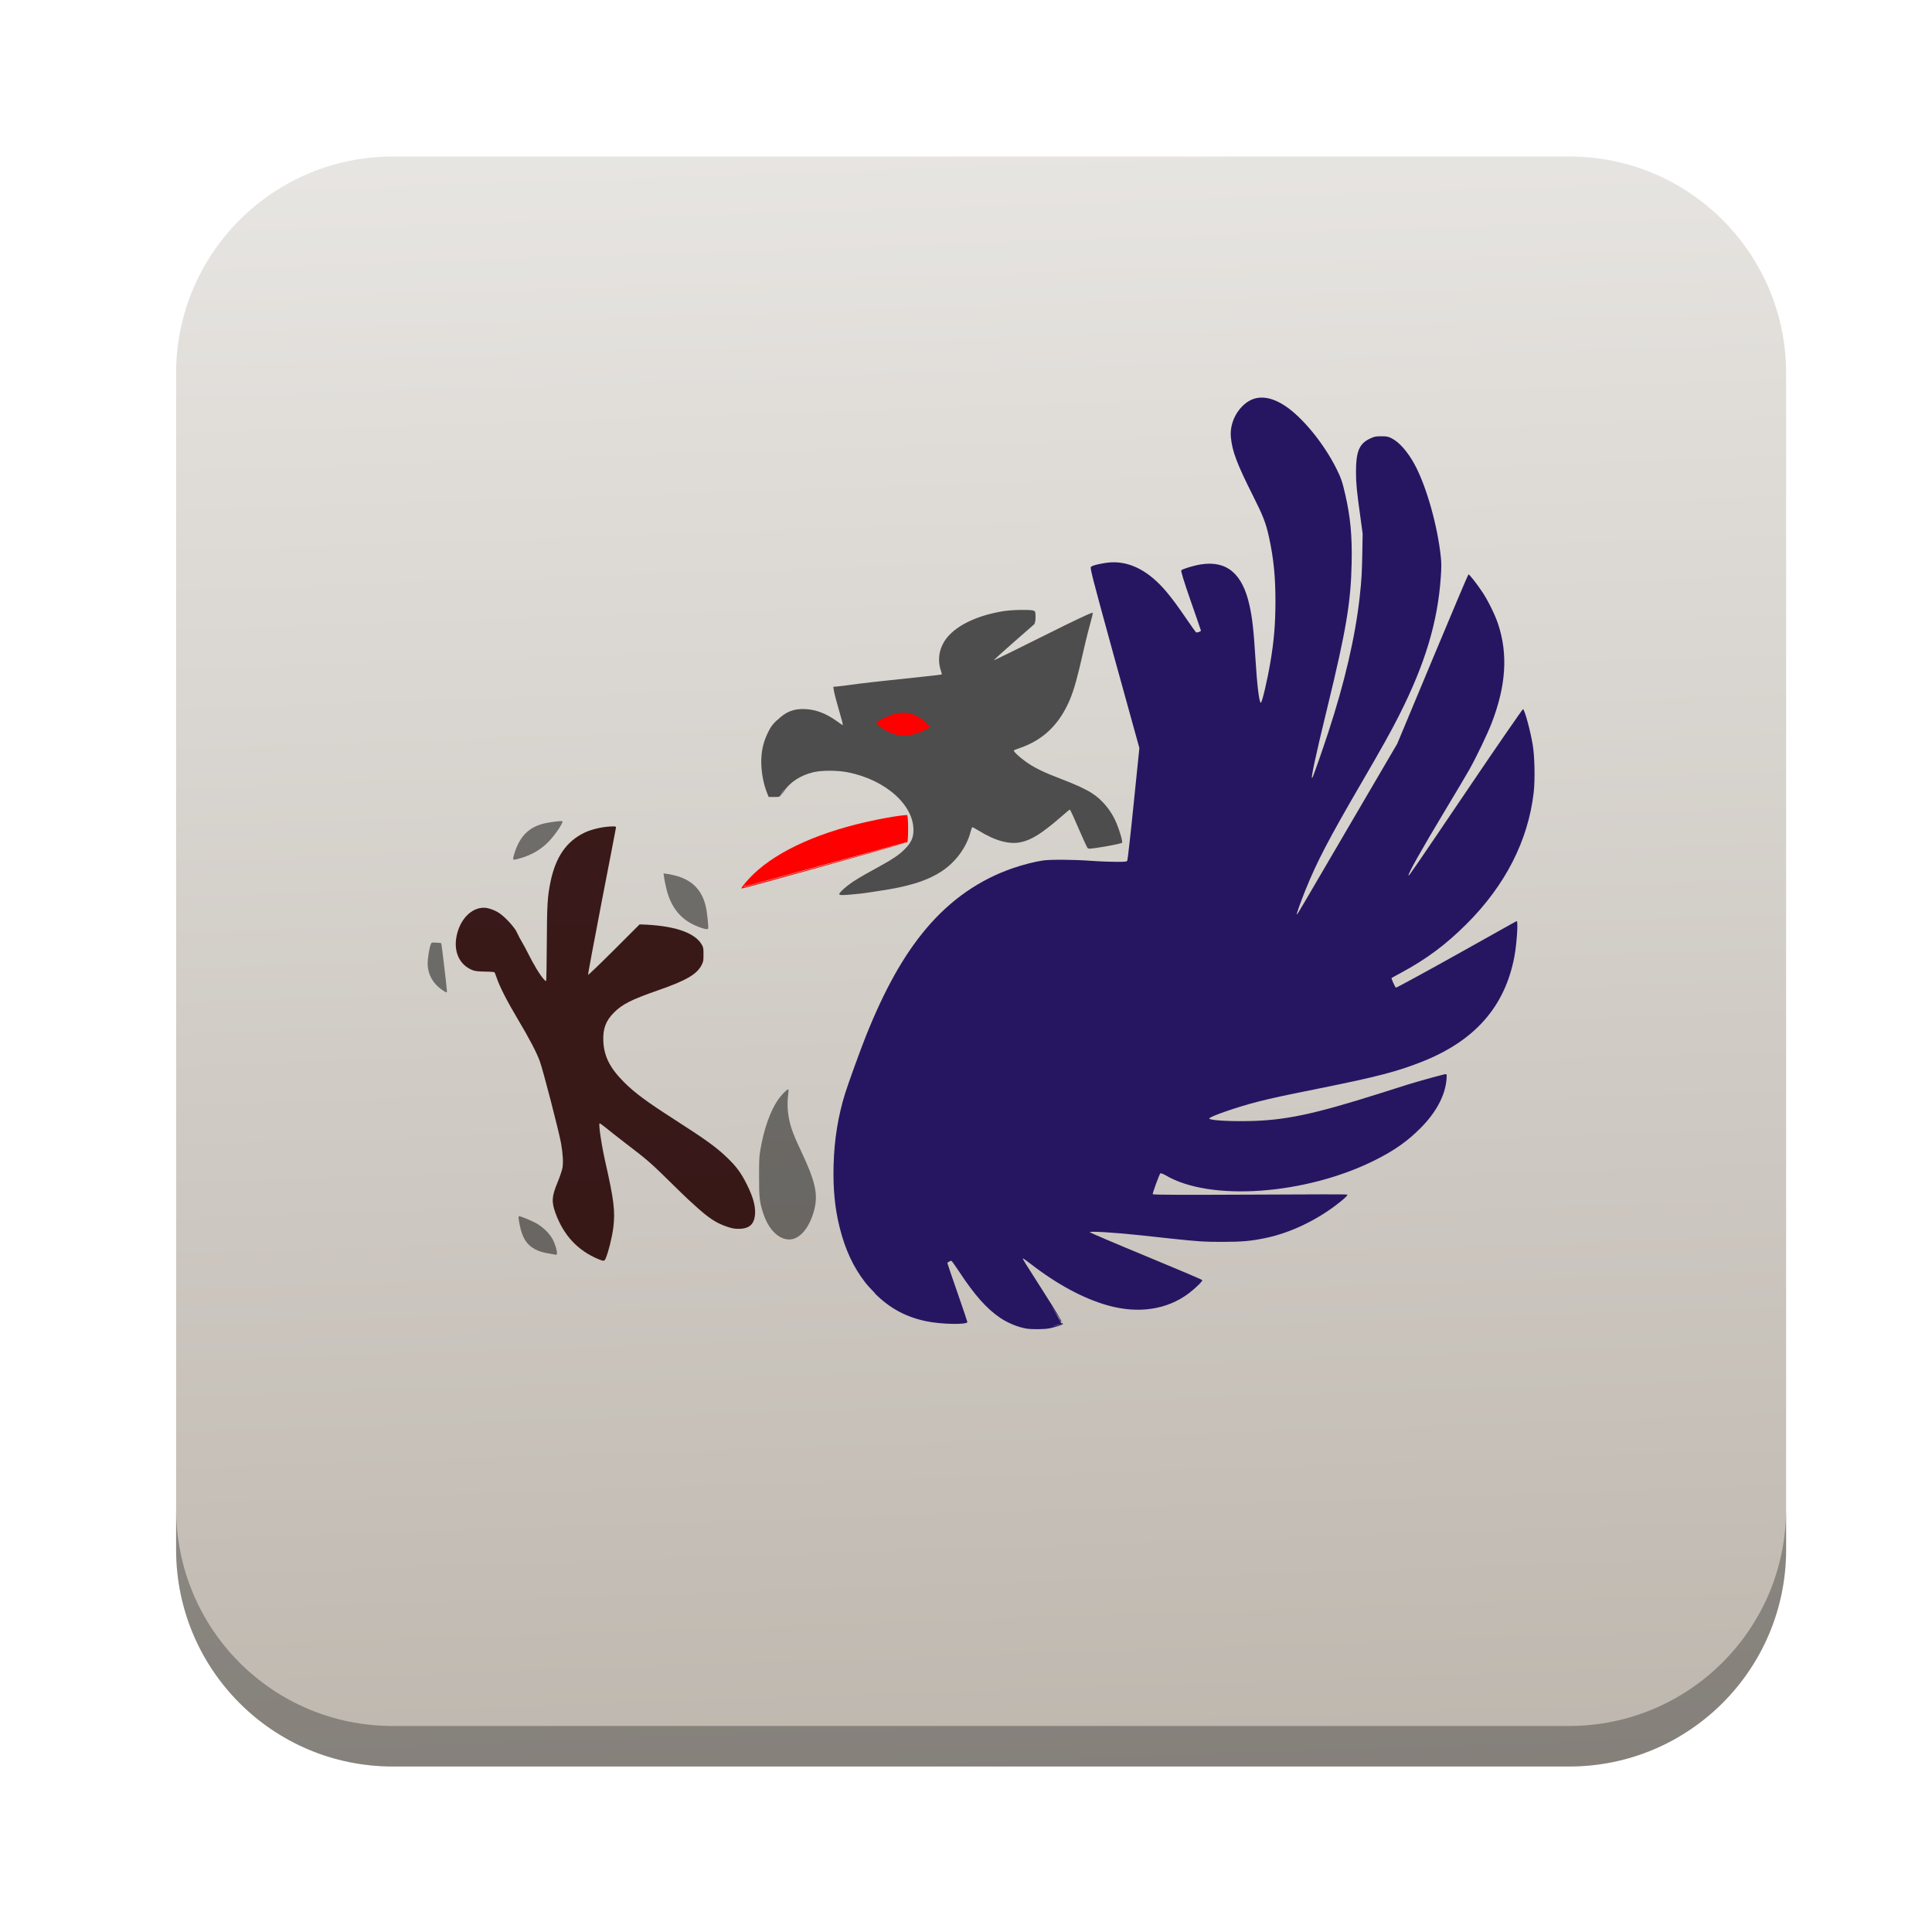
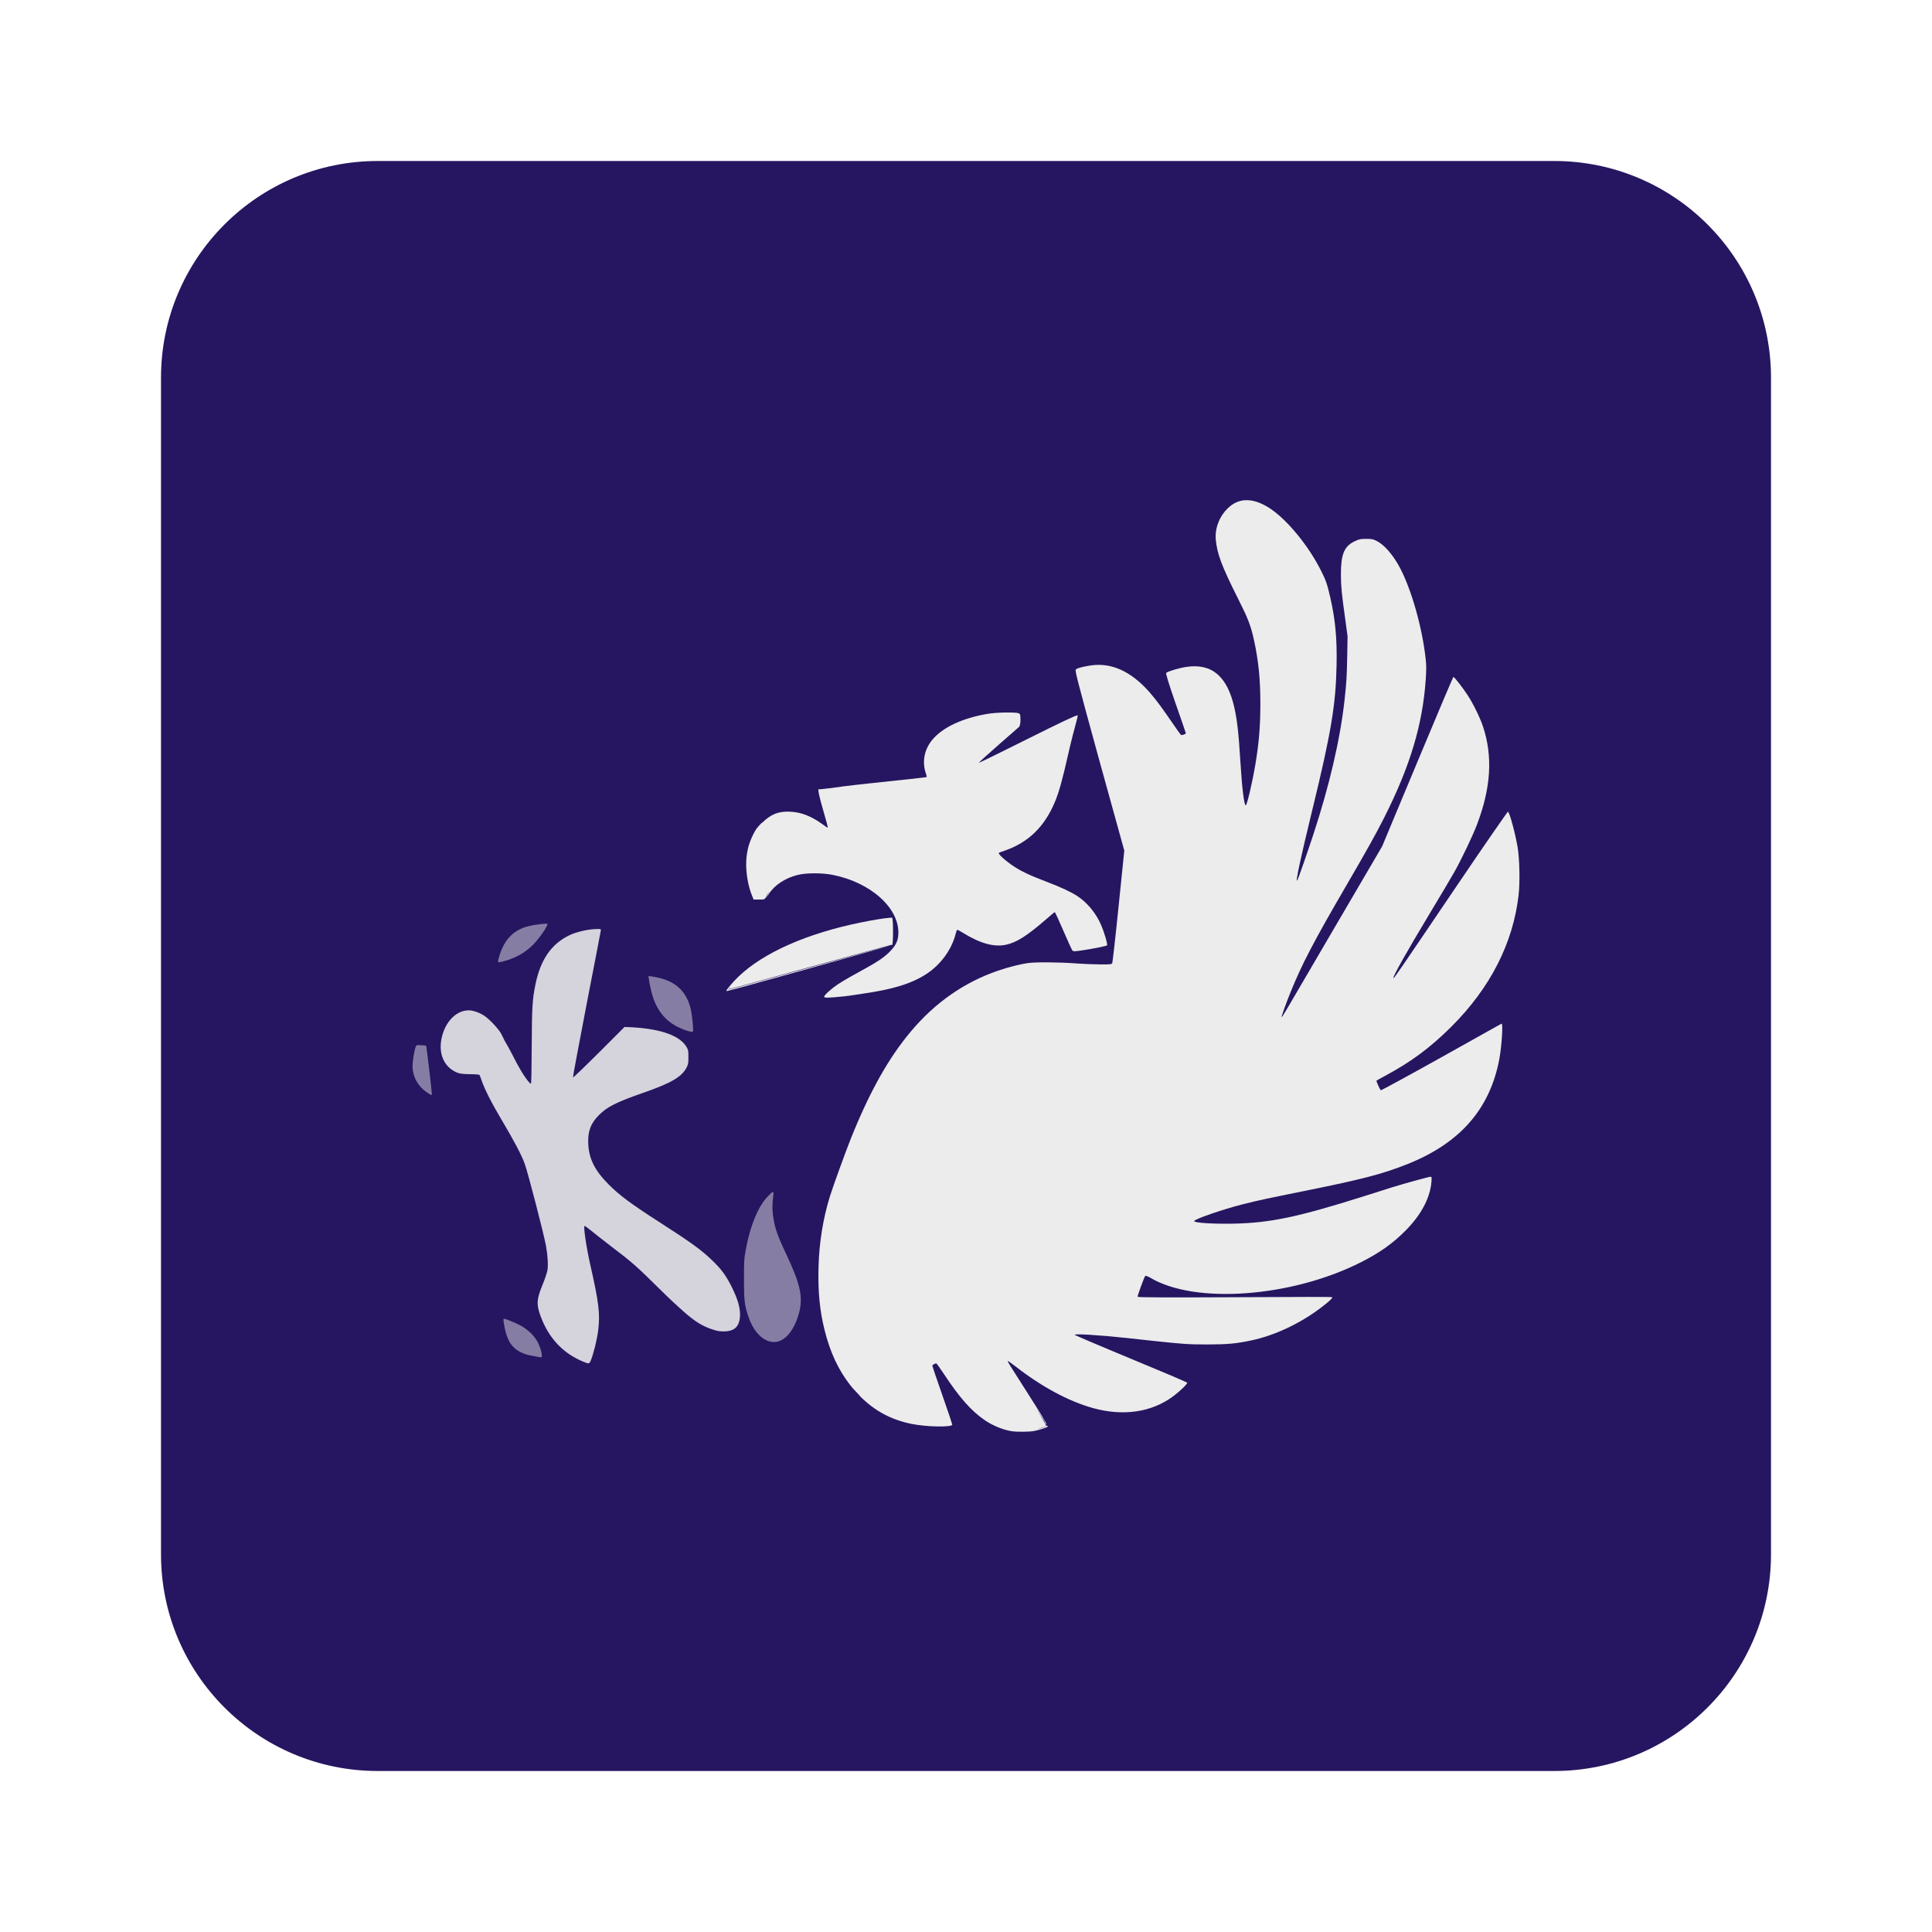
<svg xmlns="http://www.w3.org/2000/svg" xmlns:xlink="http://www.w3.org/1999/xlink" width="96" height="96" id="svg2" version="1.1">
  <defs id="defs4">
    <linearGradient x1="45.448" y1="80.472" gradientTransform="matrix(1.0059,0,0,0.99417,0,12)" x2="45.448" gradientUnits="userSpaceOnUse" xlink:href="#ButtonShadow-5" y2="5.297" id="linearGradient3664-3" />
    <filter color-interpolation-filters="sRGB" id="filter3174-8">
      <feGaussianBlur stdDeviation="1.71" id="feGaussianBlur3176-9" />
    </filter>
    <linearGradient x1="45.448" y1="80.472" gradientTransform="matrix(1.0059 0 0 .99417 0 12)" x2="45.448" gradientUnits="userSpaceOnUse" y2="7.016" id="ButtonShadow-5">
      <stop offset="0" id="stop3750-0" />
      <stop offset="1" style="stop-opacity:.588" id="stop3752-4" />
    </linearGradient>
    <linearGradient x1="45.448" y1="80.472" gradientTransform="matrix(1.0059,0,0,0.99417,0,12)" x2="45.448" gradientUnits="userSpaceOnUse" xlink:href="#ButtonShadow-7-2" y2="5.297" id="linearGradient3664-0-1" />
    <linearGradient x1="45.448" y1="80.472" gradientTransform="matrix(1.0059,0,0,0.99417,0,12)" x2="45.448" gradientUnits="userSpaceOnUse" y2="7.016" id="ButtonShadow-7-2">
      <stop offset="0" id="stop3750-3-0" />
      <stop offset="1" style="stop-opacity:.588" id="stop3752-8-0" />
    </linearGradient>
    <filter color-interpolation-filters="sRGB" id="filter3174-2-8">
      <feGaussianBlur stdDeviation="1.71" id="feGaussianBlur3176-5-2" />
    </filter>
    <linearGradient x1="45.448" y1="80.472" gradientTransform="matrix(1.0059,0,0,0.99417,0,12)" x2="45.448" gradientUnits="userSpaceOnUse" xlink:href="#ButtonShadow-8" y2="5.297" id="linearGradient3664-7" />
    <filter color-interpolation-filters="sRGB" id="filter3174-6">
      <feGaussianBlur stdDeviation="1.71" id="feGaussianBlur3176-90" />
    </filter>
    <linearGradient x1="45.448" y1="80.472" gradientTransform="matrix(1.0059 0 0 .99417 0 12)" x2="45.448" gradientUnits="userSpaceOnUse" y2="7.016" id="ButtonShadow-8">
      <stop offset="0" id="stop3750-8" />
      <stop offset="1" style="stop-opacity:.588" id="stop3752-9" />
    </linearGradient>
    <linearGradient x1="45.448" y1="80.472" gradientTransform="matrix(1.0059,0,0,0.99417,0,12)" x2="45.448" gradientUnits="userSpaceOnUse" xlink:href="#ButtonShadow-59" y2="5.297" id="linearGradient3664-03" />
    <filter color-interpolation-filters="sRGB" id="filter3174-4">
      <feGaussianBlur stdDeviation="1.71" id="feGaussianBlur3176-4" />
    </filter>
    <linearGradient x1="45.448" y1="80.472" gradientTransform="matrix(1.0059 0 0 .99417 0 12)" x2="45.448" gradientUnits="userSpaceOnUse" y2="7.016" id="ButtonShadow-59">
      <stop offset="0" id="stop3750-38" />
      <stop offset="1" style="stop-opacity:.588" id="stop3752-1" />
    </linearGradient>
    <linearGradient x1="45.448" y1="80.472" gradientTransform="matrix(1.0059,0,0,0.99417,0,12)" x2="45.448" gradientUnits="userSpaceOnUse" xlink:href="#ButtonShadow-3" y2="5.297" id="linearGradient3664-9" />
    <filter color-interpolation-filters="sRGB" id="filter3174-5">
      <feGaussianBlur stdDeviation="1.71" id="feGaussianBlur3176-6" />
    </filter>
    <linearGradient x1="45.448" y1="80.472" gradientTransform="matrix(1.0059 0 0 .99417 0 12)" x2="45.448" gradientUnits="userSpaceOnUse" y2="7.016" id="ButtonShadow-3">
      <stop offset="0" id="stop3750-7" />
      <stop offset="1" style="stop-opacity:.588" id="stop3752-3" />
    </linearGradient>
-     <linearGradient xlink:href="#linearGradient11642" id="linearGradient5160" x1="53.058" y1="1042.438" x2="50.452" y2="965.465" gradientUnits="userSpaceOnUse" />
-     <linearGradient x1="48" x2="48" gradientTransform="matrix(1.15,0,0,1.15,-7.1999,-150.65)" y1="962.62" gradientUnits="userSpaceOnUse" y2="1046.1" id="linearGradient11642">
-       <stop offset="0" style="stop-color:#bcb5ac" id="stop3189" />
-       <stop offset="1" style="stop-color:#e9e7e4" id="stop3191" />
-     </linearGradient>
    <mask id="XMLID_23_-9">
      <g style="filter:url(#Adobe_OpacityMaskFilter)" id="g31-2">
        <radialGradient r="673.12" cx="88.978" cy="-20.899" gradientUnits="userSpaceOnUse" id="XMLID_24_-1">
          <stop offset=".309" style="stop-color:#fff" id="stop34-7" />
          <stop offset="1" id="stop36-7" />
        </radialGradient>
        <ellipse ry="349.11" rx="512.93" cy="286.17" cx="295.89" style="fill:url(#XMLID_24_-1)" id="ellipse38-9" />
      </g>
    </mask>
  </defs>
  <g id="layer1" transform="translate(0,-956.3622)">
-     <rect style="fill:url(#linearGradient5160);fill-opacity:1;stroke:none" id="rect2985" width="80" height="80" x="8.751" y="964.139" rx="10.769" ry="10.769" />
-     <path style="opacity:0.3;fill:#000000;fill-opacity:1;stroke:none" d="m 8.751,1031.335 0,2.013 c 0,5.966 4.793,10.79 10.759,10.79 l 58.451,0 c 5.966,0 10.79,-4.824 10.79,-10.79 l 0,-2.013 c 0,5.966 -4.825,10.79 -10.79,10.79 l -58.451,0 c -5.966,0 -10.759,-4.824 -10.759,-10.79 z" id="rect3755" />
+     <rect style="fill:#261661;fill-opacity:1;stroke:none" id="rect2985" width="80" height="80" x="8" y="964.362" rx="10.769" ry="10.769" />
    <g id="layer2-9" style="display:none" transform="translate(-115.4379,1002.862)">
      <path id="rect3745-3" style="opacity:0.9;fill:url(#linearGradient3664-3);filter:url(#filter3174-8)" d="M 14.969,8.803 C 13.329,8.803 12,10.085 12,11.678 V 19 c -3.324,0 -7,2.676 -7,6 v 61 c 0,3.324 2.676,6 6,6 h 74 c 3.324,0 6,-2.676 6,-6 V 25 c 0,-3.324 -3.747,-6 -7.071,-6 v -0.135 c 0,-2.389 -1.978,-4.312 -4.438,-4.312 h -43.335 l -1.469,-2.875 c -0.734,-1.424 -1.329,-2.874 -2.969,-2.874 h -16.75 z" />
    </g>
    <g id="layer2" style="display:none" transform="translate(-108.2693,938.6106)">
      <path id="rect3745" style="opacity:0.9;fill:url(#linearGradient3664-0-1);filter:url(#filter3174-2-8)" d="M 14.969,8.803 C 13.329,8.803 12,10.085 12,11.678 V 19 c -3.324,0 -7,2.676 -7,6 v 61 c 0,3.324 2.676,6 6,6 h 74 c 3.324,0 6,-2.676 6,-6 V 25 c 0,-3.324 -3.747,-6 -7.071,-6 v -0.135 c 0,-2.389 -1.978,-4.312 -4.438,-4.312 h -43.335 l -1.469,-2.875 c -0.734,-1.424 -1.329,-2.874 -2.969,-2.874 h -16.75 z" />
    </g>
    <g id="layer2-6" style="display:none" transform="translate(-171.7247,918.9634)">
      <path id="rect3745-6" style="opacity:0.9;fill:url(#linearGradient3664-7);filter:url(#filter3174-6)" d="M 14.969,8.803 C 13.329,8.803 12,10.085 12,11.678 V 19 c -3.324,0 -7,2.676 -7,6 v 61 c 0,3.324 2.676,6 6,6 h 74 c 3.324,0 6,-2.676 6,-6 V 25 c 0,-3.324 -3.747,-6 -7.071,-6 v -0.135 c 0,-2.389 -1.978,-4.312 -4.438,-4.312 h -43.335 l -1.469,-2.875 c -0.734,-1.424 -1.329,-2.874 -2.969,-2.874 h -16.75 z" />
    </g>
    <g id="layer2-1" style="display:none" transform="translate(-173.3177,905.1572)">
      <path id="rect3745-1" style="opacity:0.9;fill:url(#linearGradient3664-03);filter:url(#filter3174-4)" d="M 14.969,8.803 C 13.329,8.803 12,10.085 12,11.678 V 19 c -3.324,0 -7,2.676 -7,6 v 61 c 0,3.324 2.676,6 6,6 h 74 c 3.324,0 6,-2.676 6,-6 V 25 c 0,-3.324 -3.747,-6 -7.071,-6 v -0.135 c 0,-2.389 -1.978,-4.312 -4.438,-4.312 h -43.335 l -1.469,-2.875 c -0.734,-1.424 -1.329,-2.874 -2.969,-2.874 h -16.75 z" />
    </g>
    <g id="layer2-2" style="display:none" transform="translate(-177.5658,944.9827)">
      <path id="rect3745-0" style="opacity:0.9;fill:url(#linearGradient3664-9);filter:url(#filter3174-5)" d="M 14.969,8.803 C 13.329,8.803 12,10.085 12,11.678 V 19 c -3.324,0 -7,2.676 -7,6 v 61 c 0,3.324 2.676,6 6,6 h 74 c 3.324,0 6,-2.676 6,-6 V 25 c 0,-3.324 -3.747,-6 -7.071,-6 v -0.135 c 0,-2.389 -1.978,-4.312 -4.438,-4.312 h -43.335 l -1.469,-2.875 c -0.734,-1.424 -1.329,-2.874 -2.969,-2.874 h -16.75 z" />
    </g>
    <g transform="matrix(0.2091989,0,0,0.2091989,24.65619,975.7571)" id="g3532" />
    <g transform="translate(-248.4935,868.0654)" id="g3219">
      <g id="g1886" />
    </g>
-     <path style="fill:#261661;fill-opacity:1" d="m 62.599,976.121 c -0.371,0.027 -0.7,0.211 -0.992,0.562 -0.329,0.396 -0.495,0.931 -0.446,1.405 0.071,0.701 0.279,1.279 1.124,2.959 0.465,0.924 0.617,1.294 0.777,2.034 0.226,1.045 0.316,1.961 0.314,3.174 -0.002,1.117 -0.07,1.931 -0.248,2.993 -0.156,0.932 -0.423,2.052 -0.479,2.034 -0.086,-0.029 -0.187,-0.898 -0.265,-2.166 -0.091,-1.493 -0.167,-2.09 -0.298,-2.678 -0.347,-1.565 -1.118,-2.227 -2.397,-2.034 -0.359,0.054 -0.938,0.23 -0.992,0.298 -0.023,0.029 0.106,0.483 0.463,1.505 0.28,0.802 0.513,1.473 0.513,1.488 6.9e-5,0.051 -0.204,0.119 -0.248,0.083 -0.023,-0.019 -0.225,-0.307 -0.446,-0.628 -0.467,-0.679 -0.705,-1.009 -1.025,-1.389 -0.861,-1.022 -1.793,-1.511 -2.761,-1.455 -0.353,0.021 -0.885,0.137 -0.975,0.215 -0.063,0.054 -0.048,0.146 1.157,4.53 l 1.24,4.481 -0.281,2.745 c -0.152,1.514 -0.299,2.786 -0.314,2.827 -0.026,0.073 -0.031,0.083 -0.529,0.083 -0.28,0 -0.848,-0.02 -1.257,-0.05 -0.903,-0.065 -2.03,-0.072 -2.414,-0.017 -0.39,0.057 -0.958,0.198 -1.488,0.38 -1.656,0.568 -3.105,1.571 -4.315,3.009 -1.116,1.325 -2.062,3.013 -2.993,5.34 -0.279,0.699 -0.883,2.373 -1.025,2.827 -0.352,1.122 -0.547,2.314 -0.579,3.604 -0.028,1.149 0.059,2.095 0.298,3.059 0.28,1.131 0.697,2.006 1.273,2.744 0.138,0.177 0.287,0.333 0.446,0.496 0.005,0.01 0.011,0.011 0.017,0.017 0.005,0.01 0.012,0.011 0.017,0.017 0.003,0 -0.003,0.013 0,0.017 0.742,0.744 1.55,1.179 2.579,1.389 0.736,0.15 2.017,0.174 2.017,0.033 0,-0.024 -0.223,-0.688 -0.496,-1.471 -0.273,-0.783 -0.496,-1.435 -0.496,-1.455 -1.96e-4,-0.035 0.137,-0.116 0.198,-0.116 0.016,0 0.189,0.239 0.38,0.529 0.769,1.169 1.361,1.839 2.034,2.298 0.399,0.272 0.923,0.482 1.339,0.545 0.257,0.039 0.871,0.037 1.124,-0.016 0.313,-0.066 0.623,-0.169 0.661,-0.215 0.005,-0.01 -0.022,-0.038 -0.033,-0.066 0.005,0.021 -0.024,0.033 -0.05,0.05 -0.033,0.021 -0.079,0.05 -0.198,0.083 -0.068,0.019 -0.126,0.031 -0.198,0.05 0.01,-0 0.023,-0.014 0.033,-0.016 0.177,-0.047 0.336,-0.101 0.364,-0.116 0.029,-0.016 -0.157,-0.348 -0.529,-0.942 0.175,0.279 0.417,0.631 0.463,0.711 -0.009,0 -0.003,0.03 0.017,0.066 0.02,0.037 0.04,0.066 0.05,0.066 0.007,0 -0.006,-0.025 -0.017,-0.05 0.004,0.01 0.066,0.097 0.066,0.099 -0.053,-0.133 -0.285,-0.526 -0.909,-1.505 -1.02,-1.597 -1.063,-1.665 -1.042,-1.686 0.007,-0.01 0.181,0.109 0.38,0.265 1.302,1.013 2.629,1.728 3.836,2.067 1.512,0.424 2.936,0.218 4.018,-0.595 0.342,-0.258 0.696,-0.607 0.678,-0.661 -0.008,-0.025 -1.264,-0.558 -2.794,-1.19 -1.53,-0.632 -2.787,-1.169 -2.794,-1.19 -0.021,-0.062 1.186,0.01 2.497,0.149 0.419,0.045 1.102,0.12 1.521,0.165 1.349,0.144 1.651,0.166 2.579,0.165 0.985,-6e-4 1.417,-0.041 2.166,-0.198 1.166,-0.246 2.416,-0.834 3.439,-1.604 0.416,-0.313 0.62,-0.506 0.595,-0.545 -0.013,-0.022 -1.653,-0.016 -4.828,0 -3.268,0.016 -4.756,0.01 -4.811,-0.017 -0.009,-0 -0.028,0 -0.033,0 -0.021,-0.034 0.328,-0.987 0.38,-1.042 0.015,-0.016 0.137,0.024 0.265,0.099 2.202,1.308 6.944,0.971 10.383,-0.744 0.987,-0.492 1.637,-0.956 2.282,-1.604 0.771,-0.774 1.227,-1.62 1.29,-2.43 0.019,-0.239 0.01,-0.248 -0.05,-0.248 -0.073,0 -1.275,0.329 -1.918,0.529 -0.237,0.074 -0.845,0.268 -1.356,0.43 -3.335,1.055 -4.719,1.338 -6.531,1.372 -1.036,0.019 -1.964,-0.043 -1.934,-0.132 0.034,-0.101 1.442,-0.585 2.397,-0.827 0.816,-0.206 1.245,-0.295 3.141,-0.678 2.804,-0.566 3.82,-0.829 5.059,-1.323 2.614,-1.041 4.096,-2.738 4.563,-5.208 0.121,-0.642 0.194,-1.769 0.116,-1.769 -0.016,0 -1.358,0.757 -2.993,1.67 -1.635,0.912 -2.989,1.649 -3.009,1.637 -0.045,-0.028 -0.237,-0.457 -0.215,-0.479 0.009,-0.01 0.218,-0.124 0.479,-0.265 1.254,-0.675 2.206,-1.383 3.241,-2.414 1.933,-1.926 3.064,-4.15 3.34,-6.531 0.074,-0.641 0.051,-1.81 -0.05,-2.397 -0.119,-0.696 -0.396,-1.725 -0.479,-1.753 -0.019,-0.006 -1.188,1.68 -2.579,3.737 -2.93,4.331 -3.085,4.553 -3.108,4.53 -0.053,-0.053 0.645,-1.288 1.819,-3.241 0.508,-0.845 1.054,-1.76 1.207,-2.034 0.376,-0.673 0.906,-1.789 1.108,-2.315 0.71,-1.847 0.81,-3.414 0.314,-4.91 -0.144,-0.435 -0.49,-1.143 -0.761,-1.554 -0.268,-0.408 -0.669,-0.923 -0.711,-0.909 -0.019,0.006 -0.822,1.904 -1.786,4.216 l -1.753,4.199 -2.43,4.15 c -2.431,4.155 -2.537,4.357 -2.563,4.332 -0.02,-0.02 0.202,-0.643 0.43,-1.207 0.57,-1.411 1.156,-2.535 2.761,-5.291 1.025,-1.76 1.487,-2.585 1.901,-3.406 1.291,-2.558 1.913,-4.623 2.067,-6.878 0.031,-0.458 0.031,-0.677 0,-0.975 -0.162,-1.557 -0.71,-3.495 -1.29,-4.58 -0.337,-0.63 -0.772,-1.134 -1.157,-1.323 -0.174,-0.086 -0.232,-0.099 -0.513,-0.099 -0.289,0 -0.341,0.012 -0.562,0.116 -0.539,0.253 -0.695,0.649 -0.694,1.67 1.58e-4,0.547 0.042,0.975 0.215,2.199 l 0.116,0.86 -0.017,0.975 c -0.019,0.968 -0.032,1.279 -0.132,2.182 -0.22,1.986 -0.758,4.271 -1.554,6.696 -0.3,0.915 -0.744,2.188 -0.794,2.265 -0.115,0.18 0.169,-1.133 0.744,-3.489 0.943,-3.864 1.168,-5.243 1.207,-7.192 0.027,-1.349 -0.064,-2.28 -0.314,-3.373 -0.15,-0.655 -0.209,-0.826 -0.43,-1.273 -0.618,-1.254 -1.697,-2.582 -2.579,-3.158 -0.455,-0.297 -0.869,-0.424 -1.24,-0.397 z" id="path4333" />
-     <path d="m 50.679,986.67 c -0.32,0.004 -0.663,0.033 -0.86,0.066 -1.24,0.211 -2.229,0.667 -2.745,1.29 -0.403,0.487 -0.517,1.097 -0.314,1.686 0.027,0.078 0.046,0.152 0.033,0.165 -0.013,0.013 -1.23,0.143 -2.695,0.298 -1.196,0.126 -1.852,0.216 -2.199,0.265 -0.047,0.007 -0.277,0.029 -0.298,0.033 -0.014,0.003 -0.197,0.015 -0.198,0.017 -0.003,0.003 0.016,0.053 0.017,0.066 0.001,0.019 -0.004,0.03 0,0.033 0.013,0.109 0.065,0.344 0.198,0.81 0.236,0.824 0.284,0.992 0.248,0.992 -0.008,0 -0.131,-0.086 -0.265,-0.182 -0.551,-0.396 -1.051,-0.587 -1.587,-0.612 -0.592,-0.028 -0.967,0.133 -1.389,0.546 -0.009,0.009 -0.024,0.007 -0.033,0.017 -0.212,0.212 -0.291,0.31 -0.43,0.595 -0.202,0.415 -0.303,0.784 -0.331,1.273 -0.032,0.572 0.094,1.295 0.298,1.769 l 0.066,0.165 h 0.281 c 0.175,0 0.236,0.003 0.298,-0.05 h -0.033 c 0.012,-0.008 0.033,-0.013 0.05,-0.033 0.023,-0.027 0.026,-0.05 0.017,-0.05 l 0.066,-0.116 c 0.039,-0.06 0.089,-0.111 0.132,-0.165 -0.049,0.064 -0.09,0.128 -0.132,0.198 l -0.083,0.132 c 0.04,-0.042 0.093,-0.088 0.165,-0.198 0.29,-0.445 0.813,-0.788 1.438,-0.942 0.426,-0.105 1.208,-0.105 1.736,0 1.903,0.377 3.329,1.669 3.257,2.959 -0.019,0.344 -0.141,0.57 -0.446,0.876 -0.254,0.256 -0.587,0.482 -1.157,0.794 -0.201,0.109 -0.534,0.298 -0.744,0.413 -0.21,0.115 -0.509,0.296 -0.661,0.397 -0.302,0.2 -0.678,0.532 -0.678,0.612 0,0.068 0.187,0.066 0.992,-0.017 0.345,-0.035 0.628,-0.09 0.926,-0.132 1.443,-0.206 2.405,-0.485 3.158,-0.975 0.715,-0.466 1.253,-1.206 1.455,-1.984 0.033,-0.126 0.063,-0.215 0.083,-0.215 0.02,0 0.15,0.067 0.281,0.149 0.849,0.529 1.548,0.719 2.133,0.595 0.523,-0.111 1.026,-0.425 1.951,-1.223 0.245,-0.212 0.458,-0.397 0.479,-0.397 0.021,0 0.214,0.422 0.43,0.926 0.216,0.504 0.418,0.942 0.446,0.975 0.05,0.059 0.09,0.065 0.876,-0.066 0.447,-0.075 0.825,-0.165 0.843,-0.182 0.046,-0.043 -0.125,-0.622 -0.281,-0.992 -0.252,-0.596 -0.686,-1.134 -1.207,-1.471 -0.313,-0.202 -0.782,-0.422 -1.538,-0.711 -0.823,-0.314 -1.248,-0.516 -1.637,-0.777 -0.385,-0.258 -0.758,-0.6 -0.711,-0.645 0.018,-0.017 0.152,-0.065 0.298,-0.116 1.162,-0.403 1.958,-1.168 2.48,-2.397 0.215,-0.506 0.39,-1.153 0.678,-2.43 0.131,-0.58 0.3,-1.234 0.364,-1.455 0.063,-0.22 0.109,-0.421 0.099,-0.446 -0.001,-0.003 -0.039,0.014 -0.05,0.017 -0.116,0.025 -0.777,0.331 -2.397,1.141 -1.333,0.667 -2.446,1.213 -2.463,1.207 -0.018,-0.006 0.408,-0.392 0.942,-0.86 0.535,-0.468 1.017,-0.887 1.058,-0.926 0.026,-0.025 0.022,-0.05 0.033,-0.083 0.017,-0.049 0.033,-0.115 0.033,-0.265 0,-0.276 -0.01,-0.293 -0.099,-0.331 -0.072,-0.03 -0.358,-0.037 -0.678,-0.033 z" id="path4323" style="fill:#4d4d4d" />
-     <path style="fill:#ff0000" d="m 44.928,996.871 c -0.263,0.02 -0.816,0.111 -1.405,0.231 -2.685,0.548 -4.833,1.496 -6.084,2.695 -0.253,0.242 -0.595,0.645 -0.595,0.694 0,0.011 0.01,0.016 0.033,0.017 0.097,0 8.067,-2.225 8.168,-2.282 -0.009,0 -1.794,0.491 -3.968,1.091 -2.174,0.6 -3.997,1.094 -4.051,1.108 -0.002,-0 -0.01,0 -0.017,0 -0.018,-0.01 -0.036,-0 -0.05,0 0.004,0.01 0.009,0.017 0.033,0.016 l -0.066,0.017 0.033,-0.033 0.05,-0.083 c 0.007,0 0.033,-0.016 0.05,-0.033 l -0.099,0.116 0.116,-0.033 c 0.063,-0.013 1.873,-0.511 4.034,-1.108 l 3.935,-1.075 c -2.38e-4,3.7e-4 2.38e-4,0.017 0,0.017 3.81e-4,-2.1e-4 0.033,1.6e-4 0.033,0 0.062,-0.062 0.062,-1.304 0,-1.356 -0.012,-0.01 -0.061,-0.007 -0.149,0 z" id="path4223" />
-     <path style="fill-opacity:0.482" d="m 27.945,997.168 c -0.031,-0.031 -0.667,0.051 -0.926,0.116 -0.736,0.184 -1.178,0.624 -1.438,1.422 -0.047,0.143 -0.083,0.28 -0.083,0.314 0,0.078 0.026,0.08 0.314,0 0.6,-0.166 1.073,-0.447 1.455,-0.843 0.313,-0.324 0.738,-0.949 0.678,-1.008 z" id="path4217" />
-     <path style="fill:#240000;fill-opacity:0.878" d="m 30.278,997.433 c -0.395,0.025 -0.903,0.146 -1.223,0.298 -0.913,0.434 -1.45,1.221 -1.703,2.463 -0.148,0.727 -0.173,1.126 -0.182,3.059 -0.005,1.008 -0.02,1.839 -0.033,1.852 -0.013,0.013 -0.061,-0.019 -0.116,-0.083 -0.206,-0.239 -0.471,-0.665 -0.843,-1.405 -0.137,-0.273 -0.248,-0.454 -0.364,-0.661 -0.062,-0.112 -0.149,-0.314 -0.182,-0.364 -0.202,-0.306 -0.574,-0.691 -0.827,-0.86 -0.216,-0.144 -0.542,-0.265 -0.761,-0.265 -0.631,0 -1.188,0.579 -1.356,1.405 -0.161,0.795 0.152,1.454 0.81,1.703 0.108,0.041 0.275,0.06 0.595,0.066 0.244,0 0.467,0.018 0.479,0.033 0.013,0.015 0.066,0.152 0.116,0.298 0.146,0.427 0.501,1.127 1.042,2.034 0.571,0.958 0.935,1.655 1.091,2.083 0.167,0.459 0.951,3.488 1.058,4.084 0.093,0.518 0.117,0.992 0.066,1.24 -0.022,0.109 -0.125,0.422 -0.231,0.678 -0.296,0.711 -0.318,0.977 -0.116,1.538 0.403,1.116 1.112,1.874 2.133,2.298 0.258,0.107 0.302,0.114 0.364,-0.033 0.139,-0.329 0.319,-1.043 0.38,-1.538 0.101,-0.81 0.027,-1.386 -0.397,-3.257 -0.196,-0.866 -0.35,-1.918 -0.281,-1.918 0.016,0 0.144,0.087 0.281,0.198 0.137,0.112 0.589,0.474 1.009,0.794 1.095,0.835 1.23,0.948 2.48,2.182 0.472,0.467 0.813,0.781 1.108,1.042 0.585,0.518 0.935,0.742 1.422,0.909 0.262,0.09 0.371,0.115 0.595,0.116 0.548,6e-4 0.798,-0.228 0.827,-0.76 0.02,-0.376 -0.094,-0.808 -0.397,-1.422 -0.296,-0.6 -0.533,-0.915 -0.992,-1.356 -0.534,-0.513 -1.03,-0.875 -2.629,-1.901 -1.361,-0.873 -1.968,-1.321 -2.497,-1.852 -0.696,-0.699 -0.992,-1.278 -1.025,-2.034 -0.028,-0.622 0.127,-1.018 0.529,-1.422 0.412,-0.414 0.867,-0.644 2.199,-1.108 1.408,-0.49 1.932,-0.798 2.166,-1.273 0.081,-0.166 0.083,-0.218 0.083,-0.496 -7.9e-5,-0.267 1.16e-4,-0.337 -0.066,-0.463 -0.307,-0.585 -1.23,-0.937 -2.728,-1.025 l -0.38,-0.016 -1.273,1.273 c -0.7,0.699 -1.279,1.25 -1.29,1.24 -0.011,-0.01 0.294,-1.642 0.678,-3.637 0.384,-1.995 0.711,-3.653 0.711,-3.687 0,-0.057 -0.031,-0.068 -0.331,-0.05 z" id="path4209" />
-     <path style="fill-opacity:0.482" d="m 32.971,999.764 0.017,0.116 c 0.021,0.223 0.138,0.751 0.231,1.008 0.296,0.813 0.811,1.311 1.653,1.587 0.2,0.066 0.292,0.071 0.314,0.033 0.031,-0.054 -0.05,-0.829 -0.116,-1.108 -0.194,-0.825 -0.69,-1.323 -1.538,-1.538 -0.165,-0.042 -0.357,-0.076 -0.43,-0.083 l -0.132,-0.017 z" id="path4147" />
-     <path style="fill-opacity:0.482" d="m 21.464,1003.203 c -0.035,0.014 -0.044,0.046 -0.066,0.099 -0.06,0.145 -0.149,0.696 -0.149,0.909 0,0.561 0.256,1.026 0.744,1.356 0.189,0.128 0.216,0.13 0.215,0.05 -0.002,-0.144 -0.262,-2.351 -0.281,-2.381 -0.012,-0.019 -0.121,-0.033 -0.248,-0.033 -0.115,0 -0.18,-0.013 -0.215,0 z" id="path4099" />
-     <path style="fill-opacity:0.482" d="m 39.156,1010.494 c -0.057,0 -0.355,0.304 -0.496,0.512 -0.39,0.575 -0.694,1.43 -0.876,2.48 -0.065,0.373 -0.065,0.547 -0.066,1.356 -0.001,1.023 0.022,1.254 0.215,1.835 0.213,0.64 0.567,1.067 0.992,1.224 0.068,0.025 0.19,0.049 0.281,0.049 0.534,0.01 1.028,-0.587 1.257,-1.488 0.194,-0.766 0.049,-1.41 -0.661,-2.91 -0.455,-0.96 -0.574,-1.339 -0.645,-1.918 -0.034,-0.28 -0.036,-0.558 0.017,-0.976 0.015,-0.117 0.008,-0.165 -0.017,-0.165 z" id="path4027" />
-     <path style="fill-opacity:0.482" d="m 25.797,1016.793 c -0.044,0 -0.042,0.095 0.033,0.463 0.122,0.601 0.34,0.962 0.744,1.174 0.248,0.13 0.405,0.168 0.777,0.232 0.137,0.023 0.267,0.048 0.281,0.049 0.097,0.013 0.019,-0.376 -0.149,-0.727 -0.155,-0.325 -0.526,-0.68 -0.909,-0.876 -0.279,-0.143 -0.711,-0.314 -0.777,-0.314 z" id="path3937" />
-     <path style="fill:#ff0000" d="m 43.537,992.264 c 0,0 0.736,-0.513 1.401,-0.486 0.775,0.032 1.287,0.715 1.287,0.715 -1.716,1.058 -2.688,-0.229 -2.688,-0.229 z" id="path4343-4" />
+     <g id="g3047" transform="translate(-0.7493995,5.097344)" style="fill:#ececec">
+       <path id="path4333" d="m 62.599,976.121 c -0.371,0.027 -0.7,0.211 -0.992,0.562 -0.329,0.396 -0.495,0.931 -0.446,1.405 0.071,0.701 0.279,1.279 1.124,2.959 0.465,0.924 0.617,1.294 0.777,2.034 0.226,1.045 0.316,1.961 0.314,3.174 -0.002,1.117 -0.07,1.931 -0.248,2.993 -0.156,0.932 -0.423,2.052 -0.479,2.034 -0.086,-0.029 -0.187,-0.898 -0.265,-2.166 -0.091,-1.493 -0.167,-2.09 -0.298,-2.678 -0.347,-1.565 -1.118,-2.227 -2.397,-2.034 -0.359,0.054 -0.938,0.23 -0.992,0.298 -0.023,0.029 0.106,0.483 0.463,1.505 0.28,0.802 0.513,1.473 0.513,1.488 6.9e-5,0.051 -0.204,0.119 -0.248,0.083 -0.023,-0.019 -0.225,-0.307 -0.446,-0.628 -0.467,-0.679 -0.705,-1.009 -1.025,-1.389 -0.861,-1.022 -1.793,-1.511 -2.761,-1.455 -0.353,0.021 -0.885,0.137 -0.975,0.215 -0.063,0.054 -0.048,0.146 1.157,4.53 l 1.24,4.481 -0.281,2.745 c -0.152,1.514 -0.299,2.786 -0.314,2.827 -0.026,0.073 -0.031,0.083 -0.529,0.083 -0.28,0 -0.848,-0.02 -1.257,-0.05 -0.903,-0.065 -2.03,-0.072 -2.414,-0.017 -0.39,0.057 -0.958,0.198 -1.488,0.38 -1.656,0.568 -3.105,1.571 -4.315,3.009 -1.116,1.325 -2.062,3.013 -2.993,5.34 -0.279,0.699 -0.883,2.373 -1.025,2.827 -0.352,1.122 -0.547,2.314 -0.579,3.604 -0.028,1.149 0.059,2.095 0.298,3.059 0.28,1.131 0.697,2.006 1.273,2.744 0.138,0.177 0.287,0.333 0.446,0.496 0.005,0.01 0.011,0.011 0.017,0.017 0.005,0.01 0.012,0.011 0.017,0.017 0.003,0 -0.003,0.013 0,0.017 0.742,0.744 1.55,1.179 2.579,1.389 0.736,0.15 2.017,0.174 2.017,0.033 0,-0.024 -0.223,-0.688 -0.496,-1.471 -0.273,-0.783 -0.496,-1.435 -0.496,-1.455 -1.96e-4,-0.035 0.137,-0.116 0.198,-0.116 0.016,0 0.189,0.239 0.38,0.529 0.769,1.169 1.361,1.839 2.034,2.298 0.399,0.272 0.923,0.482 1.339,0.545 0.257,0.039 0.871,0.037 1.124,-0.016 0.313,-0.066 0.623,-0.169 0.661,-0.215 0.005,-0.01 -0.022,-0.038 -0.033,-0.066 0.005,0.021 -0.024,0.033 -0.05,0.05 -0.033,0.021 -0.079,0.05 -0.198,0.083 -0.068,0.019 -0.126,0.031 -0.198,0.05 0.01,0 0.023,-0.014 0.033,-0.016 0.177,-0.047 0.336,-0.101 0.364,-0.116 0.029,-0.016 -0.157,-0.348 -0.529,-0.942 0.175,0.279 0.417,0.631 0.463,0.711 -0.009,0 -0.003,0.03 0.017,0.066 0.02,0.037 0.04,0.066 0.05,0.066 0.007,0 -0.006,-0.025 -0.017,-0.05 0.004,0.01 0.066,0.097 0.066,0.099 -0.053,-0.133 -0.285,-0.526 -0.909,-1.505 -1.02,-1.597 -1.063,-1.665 -1.042,-1.686 0.007,-0.01 0.181,0.109 0.38,0.265 1.302,1.013 2.629,1.728 3.836,2.067 1.512,0.424 2.936,0.218 4.018,-0.595 0.342,-0.258 0.696,-0.607 0.678,-0.661 -0.008,-0.025 -1.264,-0.558 -2.794,-1.19 -1.53,-0.632 -2.787,-1.169 -2.794,-1.19 -0.021,-0.062 1.186,0.01 2.497,0.149 0.419,0.045 1.102,0.12 1.521,0.165 1.349,0.144 1.651,0.166 2.579,0.165 0.985,-6e-4 1.417,-0.041 2.166,-0.198 1.166,-0.246 2.416,-0.834 3.439,-1.604 0.416,-0.313 0.62,-0.506 0.595,-0.545 -0.013,-0.022 -1.653,-0.016 -4.828,0 -3.268,0.016 -4.756,0.01 -4.811,-0.017 -0.009,0 -0.028,0 -0.033,0 -0.021,-0.034 0.328,-0.987 0.38,-1.042 0.015,-0.016 0.137,0.024 0.265,0.099 2.202,1.308 6.944,0.971 10.383,-0.744 0.987,-0.492 1.637,-0.956 2.282,-1.604 0.771,-0.774 1.227,-1.62 1.29,-2.43 0.019,-0.239 0.01,-0.248 -0.05,-0.248 -0.073,0 -1.275,0.329 -1.918,0.529 -0.237,0.074 -0.845,0.268 -1.356,0.43 -3.335,1.055 -4.719,1.338 -6.531,1.372 -1.036,0.019 -1.964,-0.043 -1.934,-0.132 0.034,-0.101 1.442,-0.585 2.397,-0.827 0.816,-0.206 1.245,-0.295 3.141,-0.678 2.804,-0.566 3.82,-0.829 5.059,-1.323 2.614,-1.041 4.096,-2.738 4.563,-5.208 0.121,-0.642 0.194,-1.769 0.116,-1.769 -0.016,0 -1.358,0.757 -2.993,1.67 -1.635,0.912 -2.989,1.649 -3.009,1.637 -0.045,-0.028 -0.237,-0.457 -0.215,-0.479 0.009,-0.01 0.218,-0.124 0.479,-0.265 1.254,-0.675 2.206,-1.383 3.241,-2.414 1.933,-1.926 3.064,-4.15 3.34,-6.531 0.074,-0.641 0.051,-1.81 -0.05,-2.397 -0.119,-0.696 -0.396,-1.725 -0.479,-1.753 -0.019,-0.006 -1.188,1.68 -2.579,3.737 -2.93,4.331 -3.085,4.553 -3.108,4.53 -0.053,-0.053 0.645,-1.288 1.819,-3.241 0.508,-0.845 1.054,-1.76 1.207,-2.034 0.376,-0.673 0.906,-1.789 1.108,-2.315 0.71,-1.847 0.81,-3.414 0.314,-4.91 -0.144,-0.435 -0.49,-1.143 -0.761,-1.554 -0.268,-0.408 -0.669,-0.923 -0.711,-0.909 -0.019,0.006 -0.822,1.904 -1.786,4.216 l -1.753,4.199 -2.43,4.15 c -2.431,4.155 -2.537,4.357 -2.563,4.332 -0.02,-0.02 0.202,-0.643 0.43,-1.207 0.57,-1.411 1.156,-2.535 2.761,-5.291 1.025,-1.76 1.487,-2.585 1.901,-3.406 1.291,-2.558 1.913,-4.623 2.067,-6.878 0.031,-0.458 0.031,-0.677 0,-0.975 -0.162,-1.557 -0.71,-3.495 -1.29,-4.58 -0.337,-0.63 -0.772,-1.134 -1.157,-1.323 -0.174,-0.086 -0.232,-0.099 -0.513,-0.099 -0.289,0 -0.341,0.012 -0.562,0.116 -0.539,0.253 -0.695,0.649 -0.694,1.67 1.58e-4,0.547 0.042,0.975 0.215,2.199 l 0.116,0.86 -0.017,0.975 c -0.019,0.968 -0.032,1.279 -0.132,2.182 -0.22,1.986 -0.758,4.271 -1.554,6.696 -0.3,0.915 -0.744,2.188 -0.794,2.265 -0.115,0.18 0.169,-1.133 0.744,-3.489 0.943,-3.864 1.168,-5.243 1.207,-7.192 0.027,-1.349 -0.064,-2.28 -0.314,-3.373 -0.15,-0.655 -0.209,-0.826 -0.43,-1.273 -0.618,-1.254 -1.697,-2.582 -2.579,-3.158 -0.455,-0.297 -0.869,-0.424 -1.24,-0.397 z" style="fill:#ececec;fill-opacity:1" />
+       <path style="fill:#ececec" id="path4323" d="m 50.679,986.67 c -0.32,0.004 -0.663,0.033 -0.86,0.066 -1.24,0.211 -2.229,0.667 -2.745,1.29 -0.403,0.487 -0.517,1.097 -0.314,1.686 0.027,0.078 0.046,0.152 0.033,0.165 -0.013,0.013 -1.23,0.143 -2.695,0.298 -1.196,0.126 -1.852,0.216 -2.199,0.265 -0.047,0.007 -0.277,0.029 -0.298,0.033 -0.014,0.003 -0.197,0.015 -0.198,0.017 -0.003,0.003 0.016,0.053 0.017,0.066 0.001,0.019 -0.004,0.03 0,0.033 0.013,0.109 0.065,0.344 0.198,0.81 0.236,0.824 0.284,0.992 0.248,0.992 -0.008,0 -0.131,-0.086 -0.265,-0.182 -0.551,-0.396 -1.051,-0.587 -1.587,-0.612 -0.592,-0.028 -0.967,0.133 -1.389,0.546 -0.009,0.009 -0.024,0.007 -0.033,0.017 -0.212,0.212 -0.291,0.31 -0.43,0.595 -0.202,0.415 -0.303,0.784 -0.331,1.273 -0.032,0.572 0.094,1.295 0.298,1.769 l 0.066,0.165 h 0.281 c 0.175,0 0.236,0.003 0.298,-0.05 h -0.033 c 0.012,-0.008 0.033,-0.013 0.05,-0.033 0.023,-0.027 0.026,-0.05 0.017,-0.05 l 0.066,-0.116 c 0.039,-0.06 0.089,-0.111 0.132,-0.165 -0.049,0.064 -0.09,0.128 -0.132,0.198 l -0.083,0.132 c 0.04,-0.042 0.093,-0.088 0.165,-0.198 0.29,-0.445 0.813,-0.788 1.438,-0.942 0.426,-0.105 1.208,-0.105 1.736,0 1.903,0.377 3.329,1.669 3.257,2.959 -0.019,0.344 -0.141,0.57 -0.446,0.876 -0.254,0.256 -0.587,0.482 -1.157,0.794 -0.201,0.109 -0.534,0.298 -0.744,0.413 -0.21,0.115 -0.509,0.296 -0.661,0.397 -0.302,0.2 -0.678,0.532 -0.678,0.612 0,0.068 0.187,0.066 0.992,-0.017 0.345,-0.035 0.628,-0.09 0.926,-0.132 1.443,-0.206 2.405,-0.485 3.158,-0.975 0.715,-0.466 1.253,-1.206 1.455,-1.984 0.033,-0.126 0.063,-0.215 0.083,-0.215 0.02,0 0.15,0.067 0.281,0.149 0.849,0.529 1.548,0.719 2.133,0.595 0.523,-0.111 1.026,-0.425 1.951,-1.223 0.245,-0.212 0.458,-0.397 0.479,-0.397 0.021,0 0.214,0.422 0.43,0.926 0.216,0.504 0.418,0.942 0.446,0.975 0.05,0.059 0.09,0.065 0.876,-0.066 0.447,-0.075 0.825,-0.165 0.843,-0.182 0.046,-0.043 -0.125,-0.622 -0.281,-0.992 -0.252,-0.596 -0.686,-1.134 -1.207,-1.471 -0.313,-0.202 -0.782,-0.422 -1.538,-0.711 -0.823,-0.314 -1.248,-0.516 -1.637,-0.777 -0.385,-0.258 -0.758,-0.6 -0.711,-0.645 0.018,-0.017 0.152,-0.065 0.298,-0.116 1.162,-0.403 1.958,-1.168 2.48,-2.397 0.215,-0.506 0.39,-1.153 0.678,-2.43 0.131,-0.58 0.3,-1.234 0.364,-1.455 0.063,-0.22 0.109,-0.421 0.099,-0.446 -0.001,-0.003 -0.039,0.014 -0.05,0.017 -0.116,0.025 -0.777,0.331 -2.397,1.141 -1.333,0.667 -2.446,1.213 -2.463,1.207 -0.018,-0.006 0.408,-0.392 0.942,-0.86 0.535,-0.468 1.017,-0.887 1.058,-0.926 0.026,-0.025 0.022,-0.05 0.033,-0.083 0.017,-0.049 0.033,-0.115 0.033,-0.265 0,-0.276 -0.01,-0.293 -0.099,-0.331 -0.072,-0.03 -0.358,-0.037 -0.678,-0.033 z" />
+       <path id="path4223" d="m 44.928,996.871 c -0.263,0.02 -0.816,0.111 -1.405,0.231 -2.685,0.548 -4.833,1.496 -6.084,2.695 -0.253,0.242 -0.595,0.645 -0.595,0.694 0,0.011 0.01,0.016 0.033,0.017 0.097,0 8.067,-2.225 8.168,-2.282 -0.009,0 -1.794,0.491 -3.968,1.091 -2.174,0.6 -3.997,1.094 -4.051,1.108 -0.002,0 -0.01,0 -0.017,0 -0.018,-0.01 -0.036,0 -0.05,0 0.004,0.01 0.009,0.017 0.033,0.016 l -0.066,0.017 0.033,-0.033 0.05,-0.083 c 0.007,0 0.033,-0.016 0.05,-0.033 l -0.099,0.116 0.116,-0.033 c 0.063,-0.013 1.873,-0.511 4.034,-1.108 l 3.935,-1.075 c -2.38e-4,3.7e-4 2.38e-4,0.017 0,0.017 3.81e-4,-2.1e-4 0.033,1.6e-4 0.033,0 0.062,-0.062 0.062,-1.304 0,-1.356 -0.012,-0.01 -0.061,-0.007 -0.149,0 z" style="fill:#ececec" />
+       <path id="path4217" d="m 27.945,997.168 c -0.031,-0.031 -0.667,0.051 -0.926,0.116 -0.736,0.184 -1.178,0.624 -1.438,1.422 -0.047,0.143 -0.083,0.28 -0.083,0.314 0,0.078 0.026,0.08 0.314,0 0.6,-0.166 1.073,-0.447 1.455,-0.843 0.313,-0.324 0.738,-0.949 0.678,-1.008 z" style="fill-opacity:0.482;fill:#ececec" />
+       <path id="path4209" d="m 30.278,997.433 c -0.395,0.025 -0.903,0.146 -1.223,0.298 -0.913,0.434 -1.45,1.221 -1.703,2.463 -0.148,0.727 -0.173,1.126 -0.182,3.059 -0.005,1.008 -0.02,1.839 -0.033,1.852 -0.013,0.013 -0.061,-0.019 -0.116,-0.083 -0.206,-0.239 -0.471,-0.665 -0.843,-1.405 -0.137,-0.273 -0.248,-0.454 -0.364,-0.661 -0.062,-0.112 -0.149,-0.314 -0.182,-0.364 -0.202,-0.306 -0.574,-0.691 -0.827,-0.86 -0.216,-0.144 -0.542,-0.265 -0.761,-0.265 -0.631,0 -1.188,0.579 -1.356,1.405 -0.161,0.795 0.152,1.454 0.81,1.703 0.108,0.041 0.275,0.06 0.595,0.066 0.244,0 0.467,0.018 0.479,0.033 0.013,0.015 0.066,0.152 0.116,0.298 0.146,0.427 0.501,1.127 1.042,2.034 0.571,0.958 0.935,1.655 1.091,2.083 0.167,0.459 0.951,3.488 1.058,4.084 0.093,0.518 0.117,0.992 0.066,1.24 -0.022,0.109 -0.125,0.422 -0.231,0.678 -0.296,0.711 -0.318,0.977 -0.116,1.538 0.403,1.116 1.112,1.874 2.133,2.298 0.258,0.107 0.302,0.114 0.364,-0.033 0.139,-0.329 0.319,-1.043 0.38,-1.538 0.101,-0.81 0.027,-1.386 -0.397,-3.257 -0.196,-0.866 -0.35,-1.918 -0.281,-1.918 0.016,0 0.144,0.087 0.281,0.198 0.137,0.112 0.589,0.474 1.009,0.794 1.095,0.835 1.23,0.948 2.48,2.182 0.472,0.467 0.813,0.781 1.108,1.042 0.585,0.518 0.935,0.742 1.422,0.909 0.262,0.09 0.371,0.115 0.595,0.116 0.548,6e-4 0.798,-0.228 0.827,-0.76 0.02,-0.376 -0.094,-0.808 -0.397,-1.422 -0.296,-0.6 -0.533,-0.915 -0.992,-1.356 -0.534,-0.513 -1.03,-0.875 -2.629,-1.901 -1.361,-0.873 -1.968,-1.321 -2.497,-1.852 -0.696,-0.699 -0.992,-1.278 -1.025,-2.034 -0.028,-0.622 0.127,-1.018 0.529,-1.422 0.412,-0.414 0.867,-0.644 2.199,-1.108 1.408,-0.49 1.932,-0.798 2.166,-1.273 0.081,-0.166 0.083,-0.218 0.083,-0.496 -7.9e-5,-0.267 1.16e-4,-0.337 -0.066,-0.463 -0.307,-0.585 -1.23,-0.937 -2.728,-1.025 l -0.38,-0.016 -1.273,1.273 c -0.7,0.699 -1.279,1.25 -1.29,1.24 -0.011,-0.01 0.294,-1.642 0.678,-3.637 0.384,-1.995 0.711,-3.653 0.711,-3.687 0,-0.057 -0.031,-0.068 -0.331,-0.05 z" style="fill:#ececec;fill-opacity:0.878" />
+       <path id="path4147" d="m 32.971,999.764 0.017,0.116 c 0.021,0.223 0.138,0.751 0.231,1.008 0.296,0.813 0.811,1.311 1.653,1.587 0.2,0.066 0.292,0.071 0.314,0.033 0.031,-0.054 -0.05,-0.829 -0.116,-1.108 -0.194,-0.825 -0.69,-1.323 -1.538,-1.538 -0.165,-0.042 -0.357,-0.076 -0.43,-0.083 l -0.132,-0.017 z" style="fill-opacity:0.482;fill:#ececec" />
+       <path id="path4099" d="m 21.464,1003.203 c -0.035,0.014 -0.044,0.046 -0.066,0.099 -0.06,0.145 -0.149,0.696 -0.149,0.909 0,0.561 0.256,1.026 0.744,1.356 0.189,0.128 0.216,0.13 0.215,0.05 -0.002,-0.144 -0.262,-2.351 -0.281,-2.381 -0.012,-0.019 -0.121,-0.033 -0.248,-0.033 -0.115,0 -0.18,-0.013 -0.215,0 z" style="fill-opacity:0.482;fill:#ececec" />
+       <path id="path4027" d="m 39.156,1010.494 c -0.057,0 -0.355,0.304 -0.496,0.512 -0.39,0.575 -0.694,1.43 -0.876,2.48 -0.065,0.373 -0.065,0.547 -0.066,1.356 -0.001,1.023 0.022,1.254 0.215,1.835 0.213,0.64 0.567,1.067 0.992,1.224 0.068,0.025 0.19,0.049 0.281,0.049 0.534,0.01 1.028,-0.587 1.257,-1.488 0.194,-0.766 0.049,-1.41 -0.661,-2.91 -0.455,-0.96 -0.574,-1.339 -0.645,-1.918 -0.034,-0.28 -0.036,-0.558 0.017,-0.976 0.015,-0.117 0.008,-0.165 -0.017,-0.165 z" style="fill-opacity:0.482;fill:#ececec" />
+       <path id="path3937" d="m 25.797,1016.793 c -0.044,0 -0.042,0.095 0.033,0.463 0.122,0.601 0.34,0.962 0.744,1.174 0.248,0.13 0.405,0.168 0.777,0.232 0.137,0.023 0.267,0.048 0.281,0.049 0.097,0.013 0.019,-0.376 -0.149,-0.727 -0.155,-0.325 -0.526,-0.68 -0.909,-0.876 -0.279,-0.143 -0.711,-0.314 -0.777,-0.314 z" style="fill-opacity:0.482;fill:#ececec" />
+       <path id="path4343-4" d="m 43.537,992.264 c 0,0 0.736,-0.513 1.401,-0.486 0.775,0.032 1.287,0.715 1.287,0.715 -1.716,1.058 -2.688,-0.229 -2.688,-0.229 z" style="fill:#ececec" />
+     </g>
  </g>
</svg>
